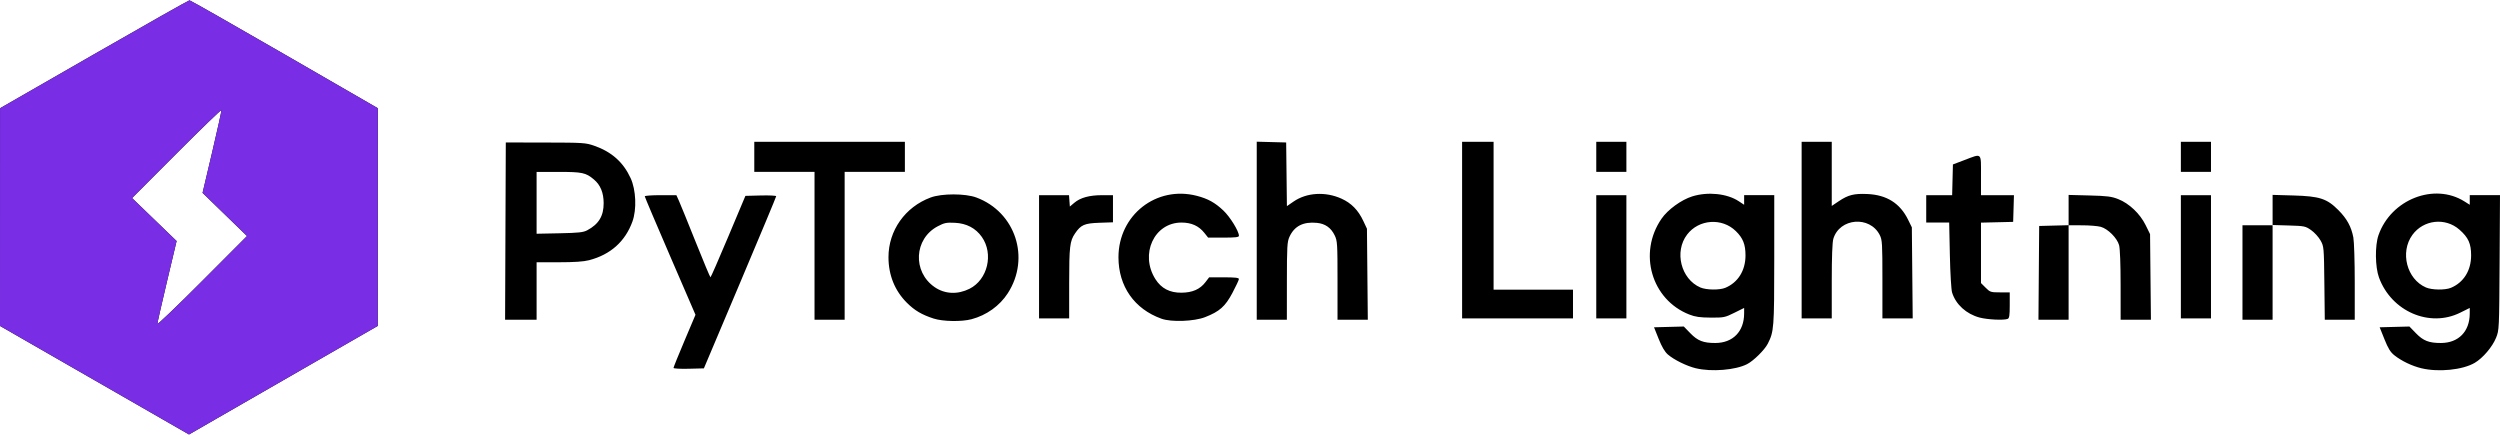
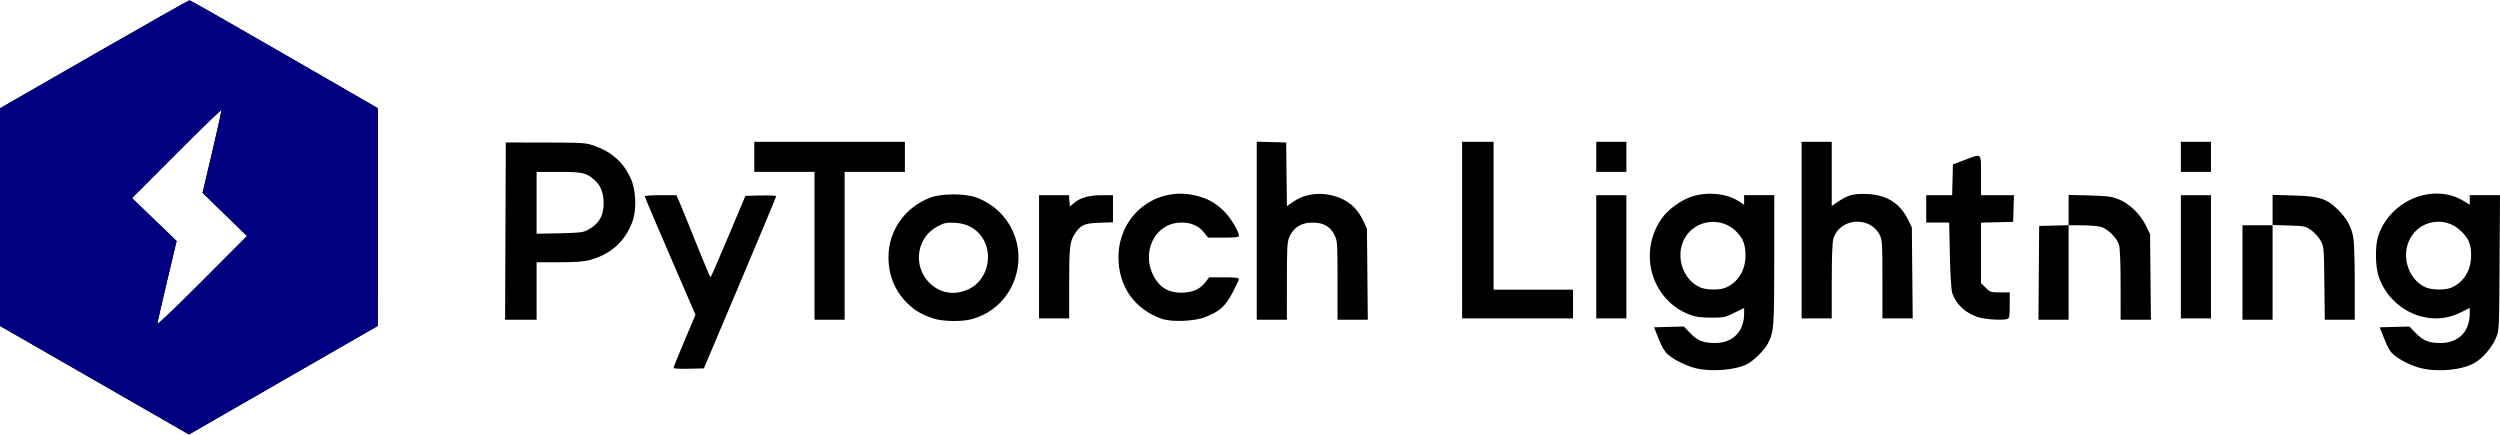
<svg xmlns="http://www.w3.org/2000/svg" width="230" height="40" viewBox="0 0 644.185 111.872" version="1.1" id="svg8">
  <defs id="defs2" />
  <g id="layer1" transform="translate(249.7814,97.328)">
    <path style="fill:#000000;stroke-width:0.353" d="m -225.432,0.559 -24.349,-13.985 0.006,-28.046 0.006,-28.046 24.221,-13.905 c 13.321,-7.648 24.388,-13.905 24.592,-13.905 0.204,0 11.205,6.255 24.447,13.901 l 24.076,13.901 -0.006,28.05 -0.006,28.05 -17.015,9.779 c -9.358,5.378 -20.301,11.671 -24.318,13.985 l -7.302,4.206 -24.349,-13.985 z m 33.577,-42.709 -5.73,-5.565 2.48,-10.509 c 1.364,-5.78 2.434,-10.646 2.378,-10.815 -0.056,-0.168 -5.261,4.862 -11.567,11.179 l -11.465,11.485 5.741,5.538 5.741,5.538 -2.473,10.407 c -1.36,5.724 -2.475,10.645 -2.477,10.935 -0.002,0.291 5.195,-4.682 11.549,-11.05 l 11.553,-11.579 z m 379.068,39.641 c -2.396,-0.581 -5.646,-2.182 -7.247,-3.57 -0.772,-0.67 -1.544,-1.983 -2.349,-3.996 l -1.198,-2.999 3.836,-0.1 3.836,-0.1 1.688,1.74 c 1.883,1.942 3.36,2.516 6.45,2.506 4.519,-0.013 7.4,-2.97 7.406,-7.599 l 0.004,-1.435 -2.537,1.258 c -2.417,1.199 -2.704,1.257 -6.085,1.235 -2.782,-0.018 -3.975,-0.19 -5.522,-0.798 -9.752,-3.832 -13.229,-15.848 -7.143,-24.684 1.617,-2.348 5.1,-4.877 7.927,-5.757 4.024,-1.252 8.975,-0.733 11.982,1.257 l 1.377,0.911 v -1.24 -1.24 h 3.881 3.881 l -0.004,16.669 c -0.005,17.569 -0.076,18.494 -1.672,21.616 -0.813,1.591 -3.637,4.382 -5.306,5.245 -2.982,1.542 -9.194,2.049 -13.203,1.077 z m 7.585,-20.742 c 3.273,-1.372 5.192,-4.456 5.192,-8.346 0,-2.829 -0.649,-4.461 -2.491,-6.262 -3.575,-3.495 -9.535,-3.07 -12.56,0.896 -3.357,4.402 -1.591,11.459 3.41,13.625 1.545,0.669 4.95,0.715 6.45,0.087 z m 179.338,20.731 c -2.427,-0.588 -5.094,-1.868 -6.945,-3.334 -1.016,-0.805 -1.608,-1.761 -2.558,-4.134 l -1.236,-3.086 3.833,-0.1 3.833,-0.1 1.688,1.74 c 1.883,1.942 3.36,2.516 6.45,2.506 4.519,-0.013 7.4,-2.97 7.406,-7.599 l 0.004,-1.435 -2.476,1.229 c -7.883,3.913 -17.699,-0.333 -20.906,-9.043 -1.003,-2.724 -1.072,-8.245 -0.136,-10.929 3.216,-9.224 14.385,-13.601 22.17,-8.687 l 1.348,0.851 v -1.239 -1.239 h 3.896 3.896 l -0.104,17.374 c -0.103,17.203 -0.112,17.394 -0.916,19.386 -0.945,2.339 -3.402,5.223 -5.495,6.449 -3.118,1.827 -9.341,2.455 -13.75,1.388 z m 7.634,-20.731 c 3.273,-1.372 5.192,-4.456 5.192,-8.346 0,-3.049 -0.709,-4.611 -3.012,-6.638 -3.634,-3.199 -9.283,-2.564 -12.127,1.363 -3.235,4.466 -1.445,11.394 3.497,13.535 1.545,0.669 4.95,0.715 6.45,0.087 z M -76.235,-2.61 c 0,-0.176 1.274,-3.327 2.831,-7.002 l 2.831,-6.683 -6.535,-15.117 c -3.594,-8.315 -6.535,-15.249 -6.535,-15.411 0,-0.161 1.833,-0.293 4.074,-0.293 h 4.074 l 0.675,1.499 c 0.371,0.825 2.308,5.585 4.304,10.578 1.996,4.993 3.709,9.081 3.806,9.084 0.097,0.003 2.162,-4.717 4.589,-10.49 l 4.413,-10.495 3.965,-0.1 c 2.181,-0.055 3.966,0.032 3.966,0.193 0,0.161 -4.192,10.207 -9.316,22.325 l -9.316,22.032 -3.914,0.1 c -2.176,0.056 -3.914,-0.042 -3.914,-0.22 z M -9.207,-15.326 c -3.05,-0.986 -4.915,-2.087 -6.905,-4.077 -3.107,-3.107 -4.725,-7.111 -4.732,-11.713 -0.011,-6.88 4.278,-12.957 10.873,-15.405 2.85,-1.058 8.91,-1.058 11.76,0 10.095,3.747 13.987,15.584 8.112,24.674 -2.099,3.248 -5.47,5.661 -9.353,6.695 -2.555,0.68 -7.379,0.595 -9.754,-0.173 z m 9.241,-7.672 c 4.674,-2.335 6.257,-8.968 3.185,-13.35 -1.584,-2.261 -3.944,-3.505 -6.924,-3.65 -2.209,-0.108 -2.732,-0.003 -4.438,0.893 -6.123,3.215 -6.557,11.725 -0.8,15.686 2.616,1.8 5.909,1.954 8.977,0.422 z m 49.491,7.722 c -7.002,-2.496 -11.108,-8.35 -11.108,-15.837 0,-10.89 9.782,-18.547 20.221,-15.828 2.856,0.744 4.663,1.748 6.825,3.792 1.721,1.628 3.998,5.327 3.998,6.496 0,0.367 -0.886,0.473 -3.969,0.473 l -3.969,-10e-6 -0.986,-1.236 c -1.433,-1.795 -3.325,-2.645 -5.893,-2.645 -7.035,0 -10.78,8.154 -6.7,14.588 1.502,2.369 3.678,3.506 6.674,3.487 2.852,-0.018 4.811,-0.876 6.221,-2.726 l 0.944,-1.238 h 3.839 c 2.84,0 3.837,0.115 3.831,0.441 -0.004,0.243 -0.758,1.855 -1.676,3.584 -1.852,3.49 -3.319,4.788 -7.052,6.241 -2.818,1.097 -8.671,1.31 -11.201,0.408 z m -169.067,-22.58 0.091,-22.842 10.231,0.019 c 9.688,0.018 10.352,0.061 12.524,0.816 4.508,1.568 7.509,4.234 9.412,8.362 1.393,3.02 1.599,8.052 0.459,11.191 -1.867,5.142 -5.655,8.516 -11.174,9.953 -1.391,0.362 -3.811,0.526 -7.767,0.526 h -5.747 v 7.408 7.408 h -4.06 -4.06 z m 21.081,-0.22 c 2.968,-1.579 4.237,-3.68 4.226,-6.998 -0.009,-2.678 -0.828,-4.67 -2.5,-6.079 -2.095,-1.766 -2.999,-1.96 -9.123,-1.96 h -5.656 v 7.967 7.967 l 5.909,-0.12 c 4.929,-0.1 6.114,-0.229 7.144,-0.777 z m 58.561,4.012 v -19.05 h -7.761 -7.761 v -3.881 -3.881 h 19.403 19.403 v 3.881 3.881 h -7.761 -7.761 v 19.05 19.05 h -3.881 -3.881 z m 113.947,-3.892 v -22.942 l 3.792,0.1 3.792,0.1 0.095,8.203 0.095,8.203 1.74,-1.197 c 3.353,-2.306 8.166,-2.599 12.29,-0.749 2.568,1.152 4.345,2.966 5.665,5.781 l 0.93,1.983 0.11,11.73 0.11,11.73 h -3.902 -3.902 v -10.119 c 0,-9.537 -0.042,-10.207 -0.736,-11.639 -0.947,-1.957 -2.444,-3.006 -4.581,-3.212 -3.523,-0.339 -5.808,0.829 -7.073,3.612 -0.579,1.274 -0.648,2.486 -0.655,11.392 l -0.008,9.966 h -3.881 -3.881 z m 186.267,22.376 c -3.438,-0.921 -6.135,-3.373 -7.093,-6.45 -0.221,-0.711 -0.475,-4.979 -0.573,-9.653 l -0.176,-8.378 h -2.958 -2.958 v -3.528 -3.528 h 3.34 3.34 l 0.1,-3.96 0.1,-3.96 2.999,-1.138 c 4.557,-1.729 4.233,-2.031 4.233,3.942 v 5.115 h 4.246 4.246 l -0.101,3.44 -0.101,3.44 -4.145,0.099 -4.145,0.099 v 7.785 7.785 l 1.199,1.199 c 1.139,1.139 1.326,1.199 3.704,1.199 h 2.505 v 3.314 c 0,2.696 -0.104,3.354 -0.558,3.528 -1.004,0.385 -5.22,0.179 -7.203,-0.352 z m 15.253,-11.517 0.093,-12.083 3.792,-0.1 3.792,-0.1 v -3.9 -3.9 l 5.38,0.138 c 4.549,0.117 5.693,0.262 7.407,0.939 2.822,1.114 5.607,3.752 7.048,6.678 l 1.155,2.345 0.111,11.033 0.111,11.033 h -3.903 -3.903 l -0.004,-8.908 c 0,-5.436 -0.155,-9.457 -0.393,-10.318 -0.511,-1.841 -2.88,-4.21 -4.721,-4.721 -0.775,-0.215 -2.958,-0.392 -4.85,-0.393 l -3.438,-0.002 v 12.171 12.171 h -3.885 -3.885 z m 52.48,-0.088 v -12.171 h 3.881 3.881 v -3.918 -3.918 l 5.38,0.153 c 6.746,0.192 8.612,0.8 11.57,3.772 2.203,2.213 3.331,4.276 3.858,7.059 0.197,1.038 0.358,6.232 0.358,11.541 v 9.653 h -3.86 -3.86 l -0.109,-9.437 c -0.108,-9.315 -0.121,-9.457 -0.991,-11.009 -0.485,-0.865 -1.57,-2.055 -2.412,-2.646 -1.463,-1.027 -1.714,-1.079 -5.733,-1.199 l -4.203,-0.125 v 12.208 12.208 h -3.881 -3.881 z m -310.092,-4.057 v -15.875 h 3.86 3.86 l 0.108,1.466 0.108,1.466 1.152,-0.973 c 1.57,-1.325 3.897,-1.958 7.194,-1.958 h 2.766 v 3.495 3.495 l -3.503,0.121 c -3.867,0.134 -4.765,0.528 -6.283,2.758 -1.331,1.955 -1.499,3.388 -1.501,12.797 l -0.002,9.084 h -3.881 -3.881 z m 109.008,-6.879 v -22.754 h 4.057 4.057 v 19.05 19.05 h 10.231 10.231 v 3.704 3.704 h -14.287 -14.287 z m 34.572,6.879 v -15.875 h 3.881 3.881 v 15.875 15.875 h -3.881 -3.881 z m 52.917,-6.879 v -22.754 h 3.881 3.881 v 8.266 8.266 l 1.79,-1.204 c 2.447,-1.647 3.941,-2.023 7.413,-1.866 4.975,0.225 8.389,2.384 10.47,6.622 l 0.965,1.964 0.11,11.73 0.11,11.73 h -3.902 -3.902 v -10.068 c 0,-9.325 -0.051,-10.169 -0.696,-11.432 -2.559,-5.016 -10.341,-4.373 -11.947,0.987 -0.268,0.894 -0.41,4.688 -0.41,10.941 v 9.572 h -3.881 -3.881 z m 97.719,6.879 v -15.875 h 3.881 3.881 v 15.875 15.875 h -3.881 -3.881 z m -150.636,-25.753 v -3.881 h 3.881 3.881 v 3.881 3.881 h -3.881 -3.881 z m 150.636,0 v -3.881 h 3.881 3.881 v 3.881 3.881 h -3.881 -3.881 z" id="path24" />
-     <path style="fill:#792EE5;stroke-width:0.353" d="m -225.432,0.559 -24.349,-13.985 0.006,-28.046 0.006,-28.046 24.221,-13.905 c 13.321,-7.648 24.388,-13.905 24.592,-13.905 0.204,0 11.205,6.255 24.447,13.901 l 24.076,13.901 -0.006,28.05 -0.006,28.05 -17.015,9.779 c -9.358,5.378 -20.301,11.671 -24.318,13.985 l -7.302,4.206 -24.349,-13.985 z m 33.577,-42.709 -5.73,-5.565 2.48,-10.509 c 1.364,-5.78 2.434,-10.646 2.378,-10.815 -0.056,-0.168 -5.261,4.862 -11.567,11.179 l -11.465,11.485 5.741,5.538 5.741,5.538 -2.473,10.407 c -1.36,5.724 -2.475,10.645 -2.477,10.935 -0.002,0.291 5.195,-4.682 11.549,-11.05 l 11.553,-11.579 z" id="path25" />
+     <path style="fill:#000080;stroke-width:0.353" d="m -225.432,0.559 -24.349,-13.985 0.006,-28.046 0.006,-28.046 24.221,-13.905 c 13.321,-7.648 24.388,-13.905 24.592,-13.905 0.204,0 11.205,6.255 24.447,13.901 l 24.076,13.901 -0.006,28.05 -0.006,28.05 -17.015,9.779 c -9.358,5.378 -20.301,11.671 -24.318,13.985 l -7.302,4.206 -24.349,-13.985 z m 33.577,-42.709 -5.73,-5.565 2.48,-10.509 c 1.364,-5.78 2.434,-10.646 2.378,-10.815 -0.056,-0.168 -5.261,4.862 -11.567,11.179 l -11.465,11.485 5.741,5.538 5.741,5.538 -2.473,10.407 c -1.36,5.724 -2.475,10.645 -2.477,10.935 -0.002,0.291 5.195,-4.682 11.549,-11.05 l 11.553,-11.579 z" id="path25" />
  </g>
</svg>
